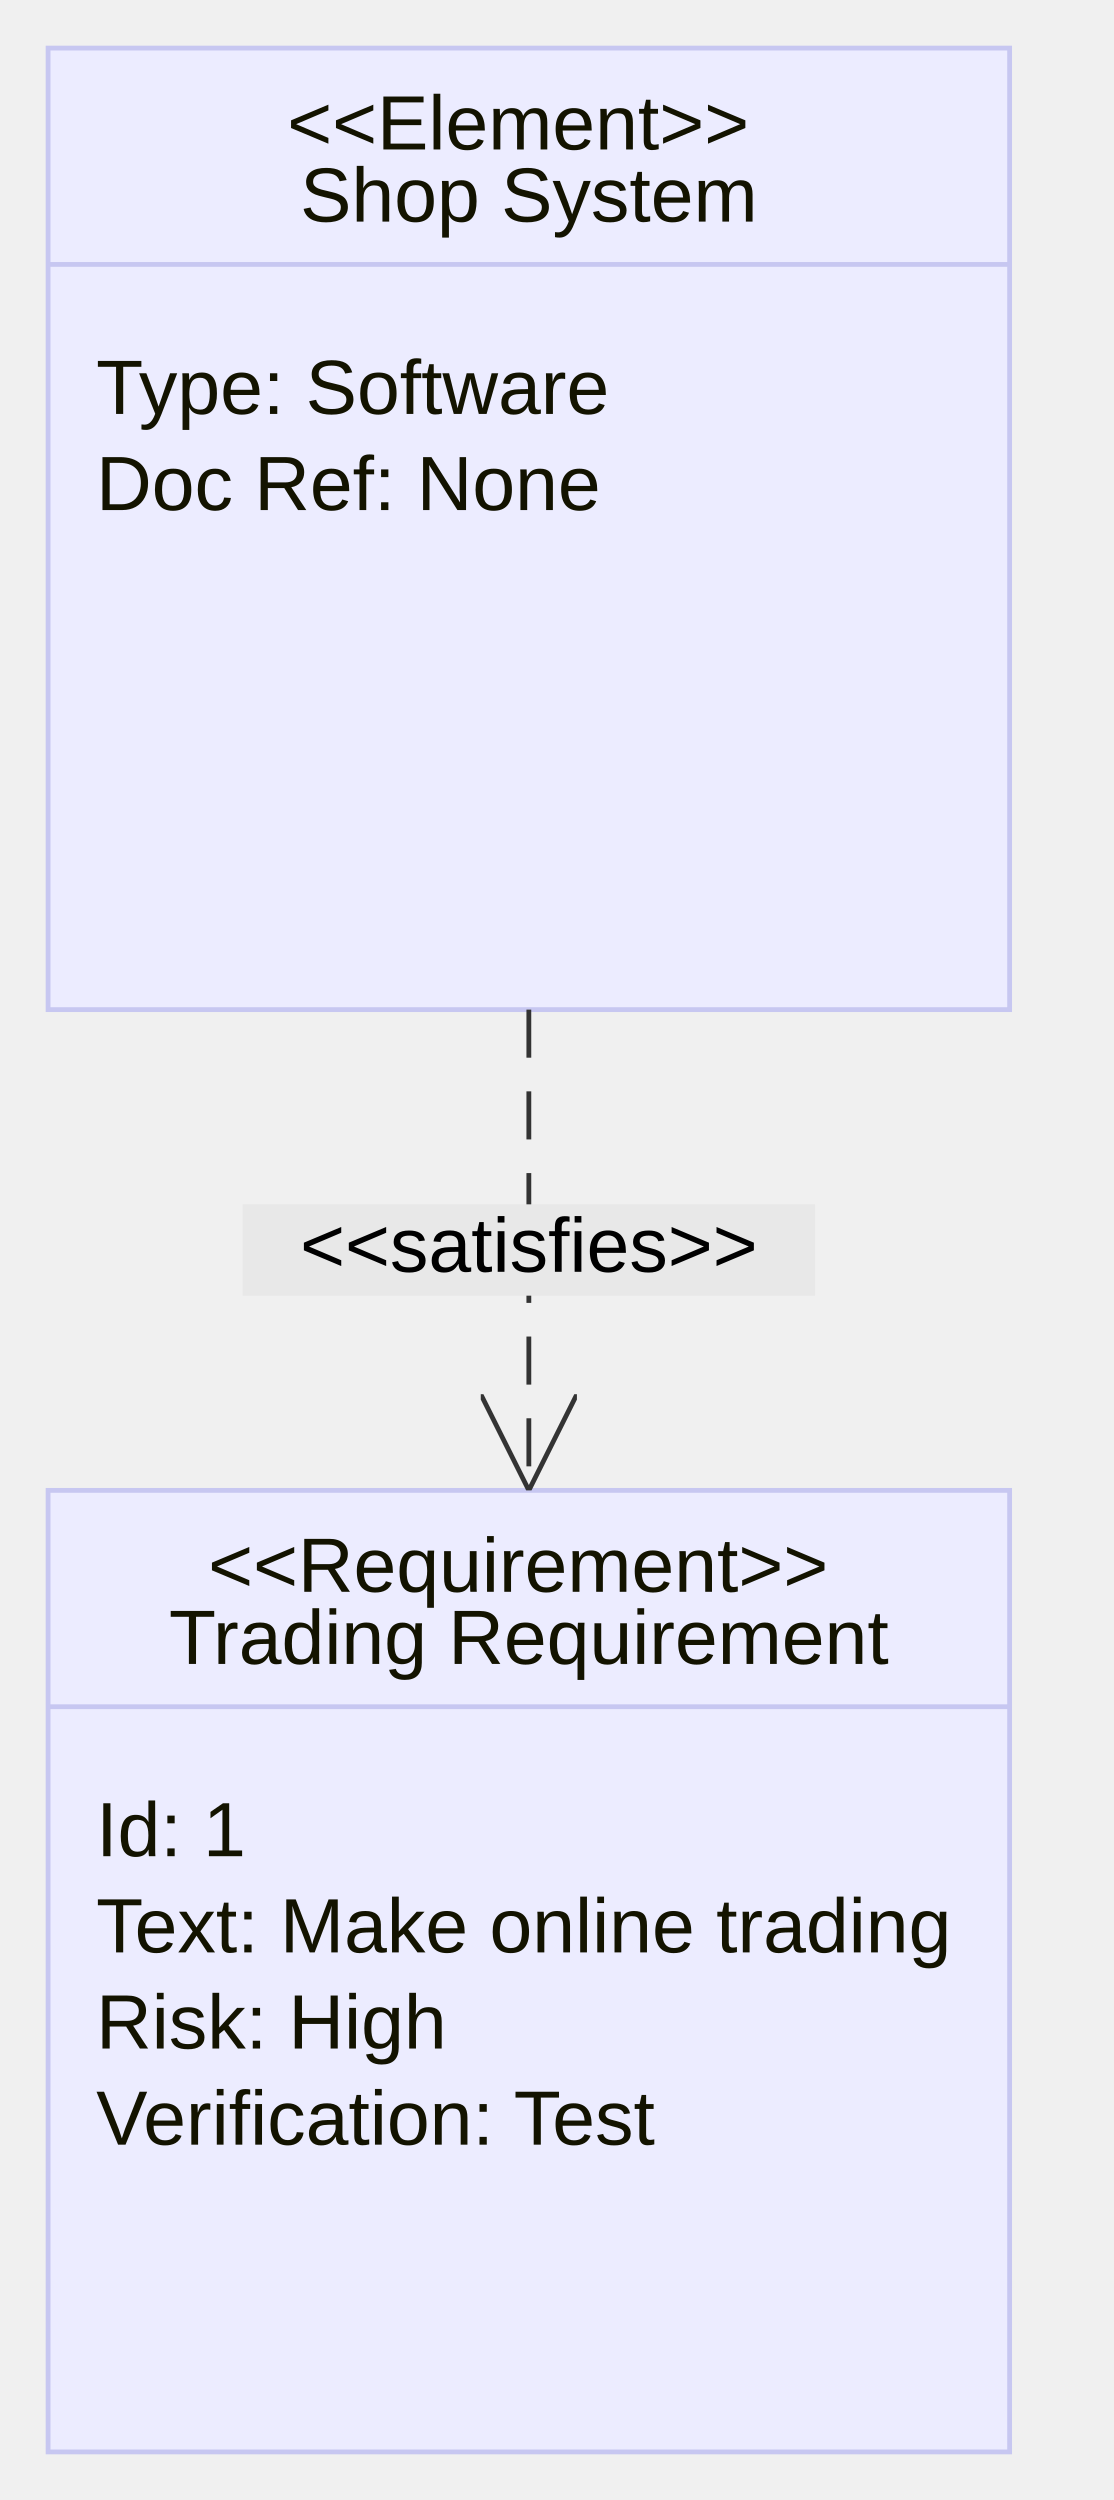
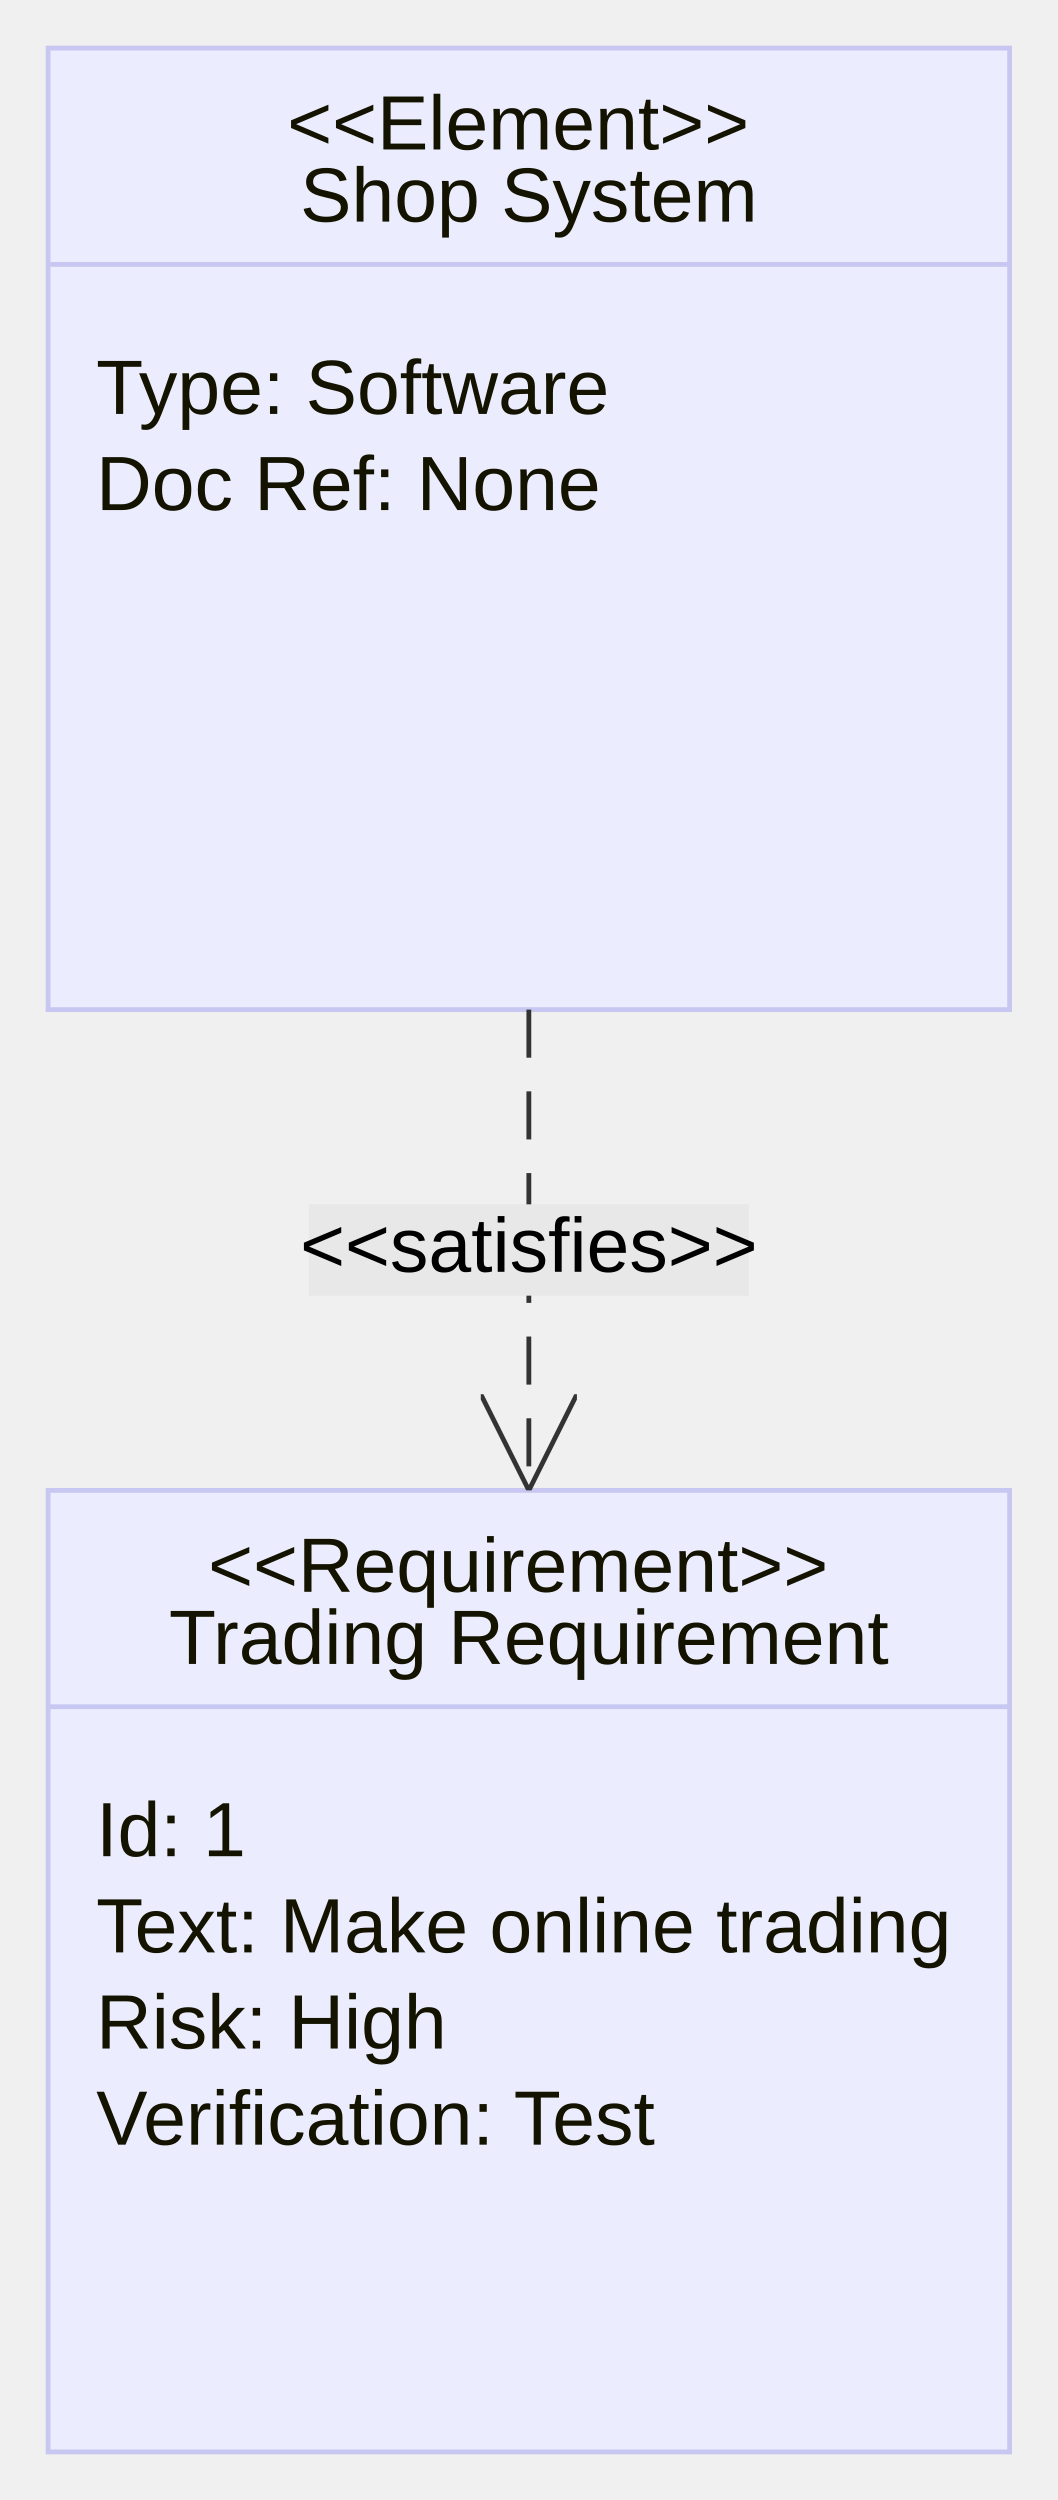
- <svg xmlns="http://www.w3.org/2000/svg" aria-roledescription="requirement" role="graphics-document document" viewBox="10 10 231.516 520" style="max-width: 231.516px; background-color: white;" width="100%" id="my-svg">
+ <svg xmlns="http://www.w3.org/2000/svg" aria-roledescription="requirement" role="graphics-document document" viewBox="10 10 220 520" style="max-width: 220px; background-color: white;" width="100%" id="my-svg">
  <style>#my-svg{font-family:"trebuchet ms",verdana,arial,sans-serif;font-size:16px;fill:#333;}#my-svg .error-icon{fill:#552222;}#my-svg .error-text{fill:#552222;stroke:#552222;}#my-svg .edge-thickness-normal{stroke-width:2px;}#my-svg .edge-thickness-thick{stroke-width:3.5px;}#my-svg .edge-pattern-solid{stroke-dasharray:0;}#my-svg .edge-pattern-dashed{stroke-dasharray:3;}#my-svg .edge-pattern-dotted{stroke-dasharray:2;}#my-svg .marker{fill:#333333;stroke:#333333;}#my-svg .marker.cross{stroke:#333333;}#my-svg svg{font-family:"trebuchet ms",verdana,arial,sans-serif;font-size:16px;}#my-svg marker{fill:#333333;stroke:#333333;}#my-svg marker.cross{stroke:#333333;}#my-svg svg{font-family:"trebuchet ms",verdana,arial,sans-serif;font-size:16px;}#my-svg .reqBox{fill:#ECECFF;fill-opacity:1.0;stroke:hsl(240, 60%, 86.275%);stroke-width:1;}#my-svg .reqTitle,#my-svg .reqLabel{fill:#131300;}#my-svg .reqLabelBox{fill:#e8e8e8;fill-opacity:1.0;}#my-svg .req-title-line{stroke:hsl(240, 60%, 86.275%);stroke-width:1;}#my-svg .relationshipLine{stroke:#333333;stroke-width:1;}#my-svg .relationshipLabel{fill:black;}#my-svg :root{--mermaid-font-family:"trebuchet ms",verdana,arial,sans-serif;}</style>
  <g />
  <defs>
    <marker orient="auto" markerHeight="20" markerWidth="20" refY="10" refX="0" id="contains_line_ending">
      <g>
        <circle fill="none" r="10" cy="10" cx="10" />
        <line stroke-width="1" y2="10" y1="10" x2="20" x1="0" />
        <line stroke-width="1" x2="10" x1="10" y2="20" y1="0" />
      </g>
    </marker>
  </defs>
  <defs>
    <marker orient="auto" markerHeight="20" markerWidth="20" refY="10" refX="20" id="arrow_line_ending">
      <path stroke-width="1" d="M0,0       L20,10       M20,10       L0,20" />
    </marker>
  </defs>
  <g transform="translate(20,320 )" id="TradingRequirement">
    <rect height="200px" width="200px" y="0" x="0" class="req reqBox" />
    <text dominant-baseline="hanging" y="10" x="100" id="TradingRequirement_title" class="req reqLabel reqTitle">
      <tspan dy="0" x="100" text-anchor="middle">&lt;&lt;Requirement&gt;&gt;</tspan>
      <tspan dy="15" x="100" text-anchor="middle">Trading Requirement</tspan>
    </text>
    <line y2="45" y1="45" x2="200" x1="0" class="req-title-line" />
    <text dominant-baseline="hanging" y="45" x="10" id="TradingRequirement_body" class="req reqLabel">
      <tspan dy="20" x="10">Id: 1</tspan>
      <tspan dy="20" x="10">Text: Make online trading</tspan>
      <tspan dy="20" x="10">Risk: High</tspan>
      <tspan dy="20" x="10">Verification: Test</tspan>
    </text>
  </g>
  <g transform="translate(20,20 )" id="ShopSystem">
    <rect height="200px" width="200px" y="0" x="0" class="req reqBox" />
    <text dominant-baseline="hanging" y="10" x="100" id="element-ShopSystem_title" class="req reqLabel reqTitle">
      <tspan dy="0" x="100" text-anchor="middle">&lt;&lt;Element&gt;&gt;</tspan>
      <tspan dy="15" x="100" text-anchor="middle">Shop System</tspan>
    </text>
    <line y2="45" y1="45" x2="200" x1="0" class="req-title-line" />
    <text dominant-baseline="hanging" y="45" x="10" id="element-ShopSystem_body" class="req reqLabel">
      <tspan dy="20" x="10">Type: Software</tspan>
      <tspan dy="20" x="10">Doc Ref: None</tspan>
    </text>
  </g>
  <path marker-end="url(#arrow_line_ending)" stroke-dasharray="10,7" fill="none" d="M120,220L120,270L120,320" class="er relationshipLine" />
-   <rect fill-opacity="85%" fill="white" height="19" width="119.078" y="260.5" x="60.461" class="req reqLabelBox" />
+   <rect fill-opacity="85%" fill="white" height="19" width="91.516" y="260.5" x="74.242" class="req reqLabelBox" />
  <text dominant-baseline="middle" text-anchor="middle" y="270" x="120" id="rel0" class="req relationshipLabel">&lt;&lt;satisfies&gt;&gt;</text>
</svg>
